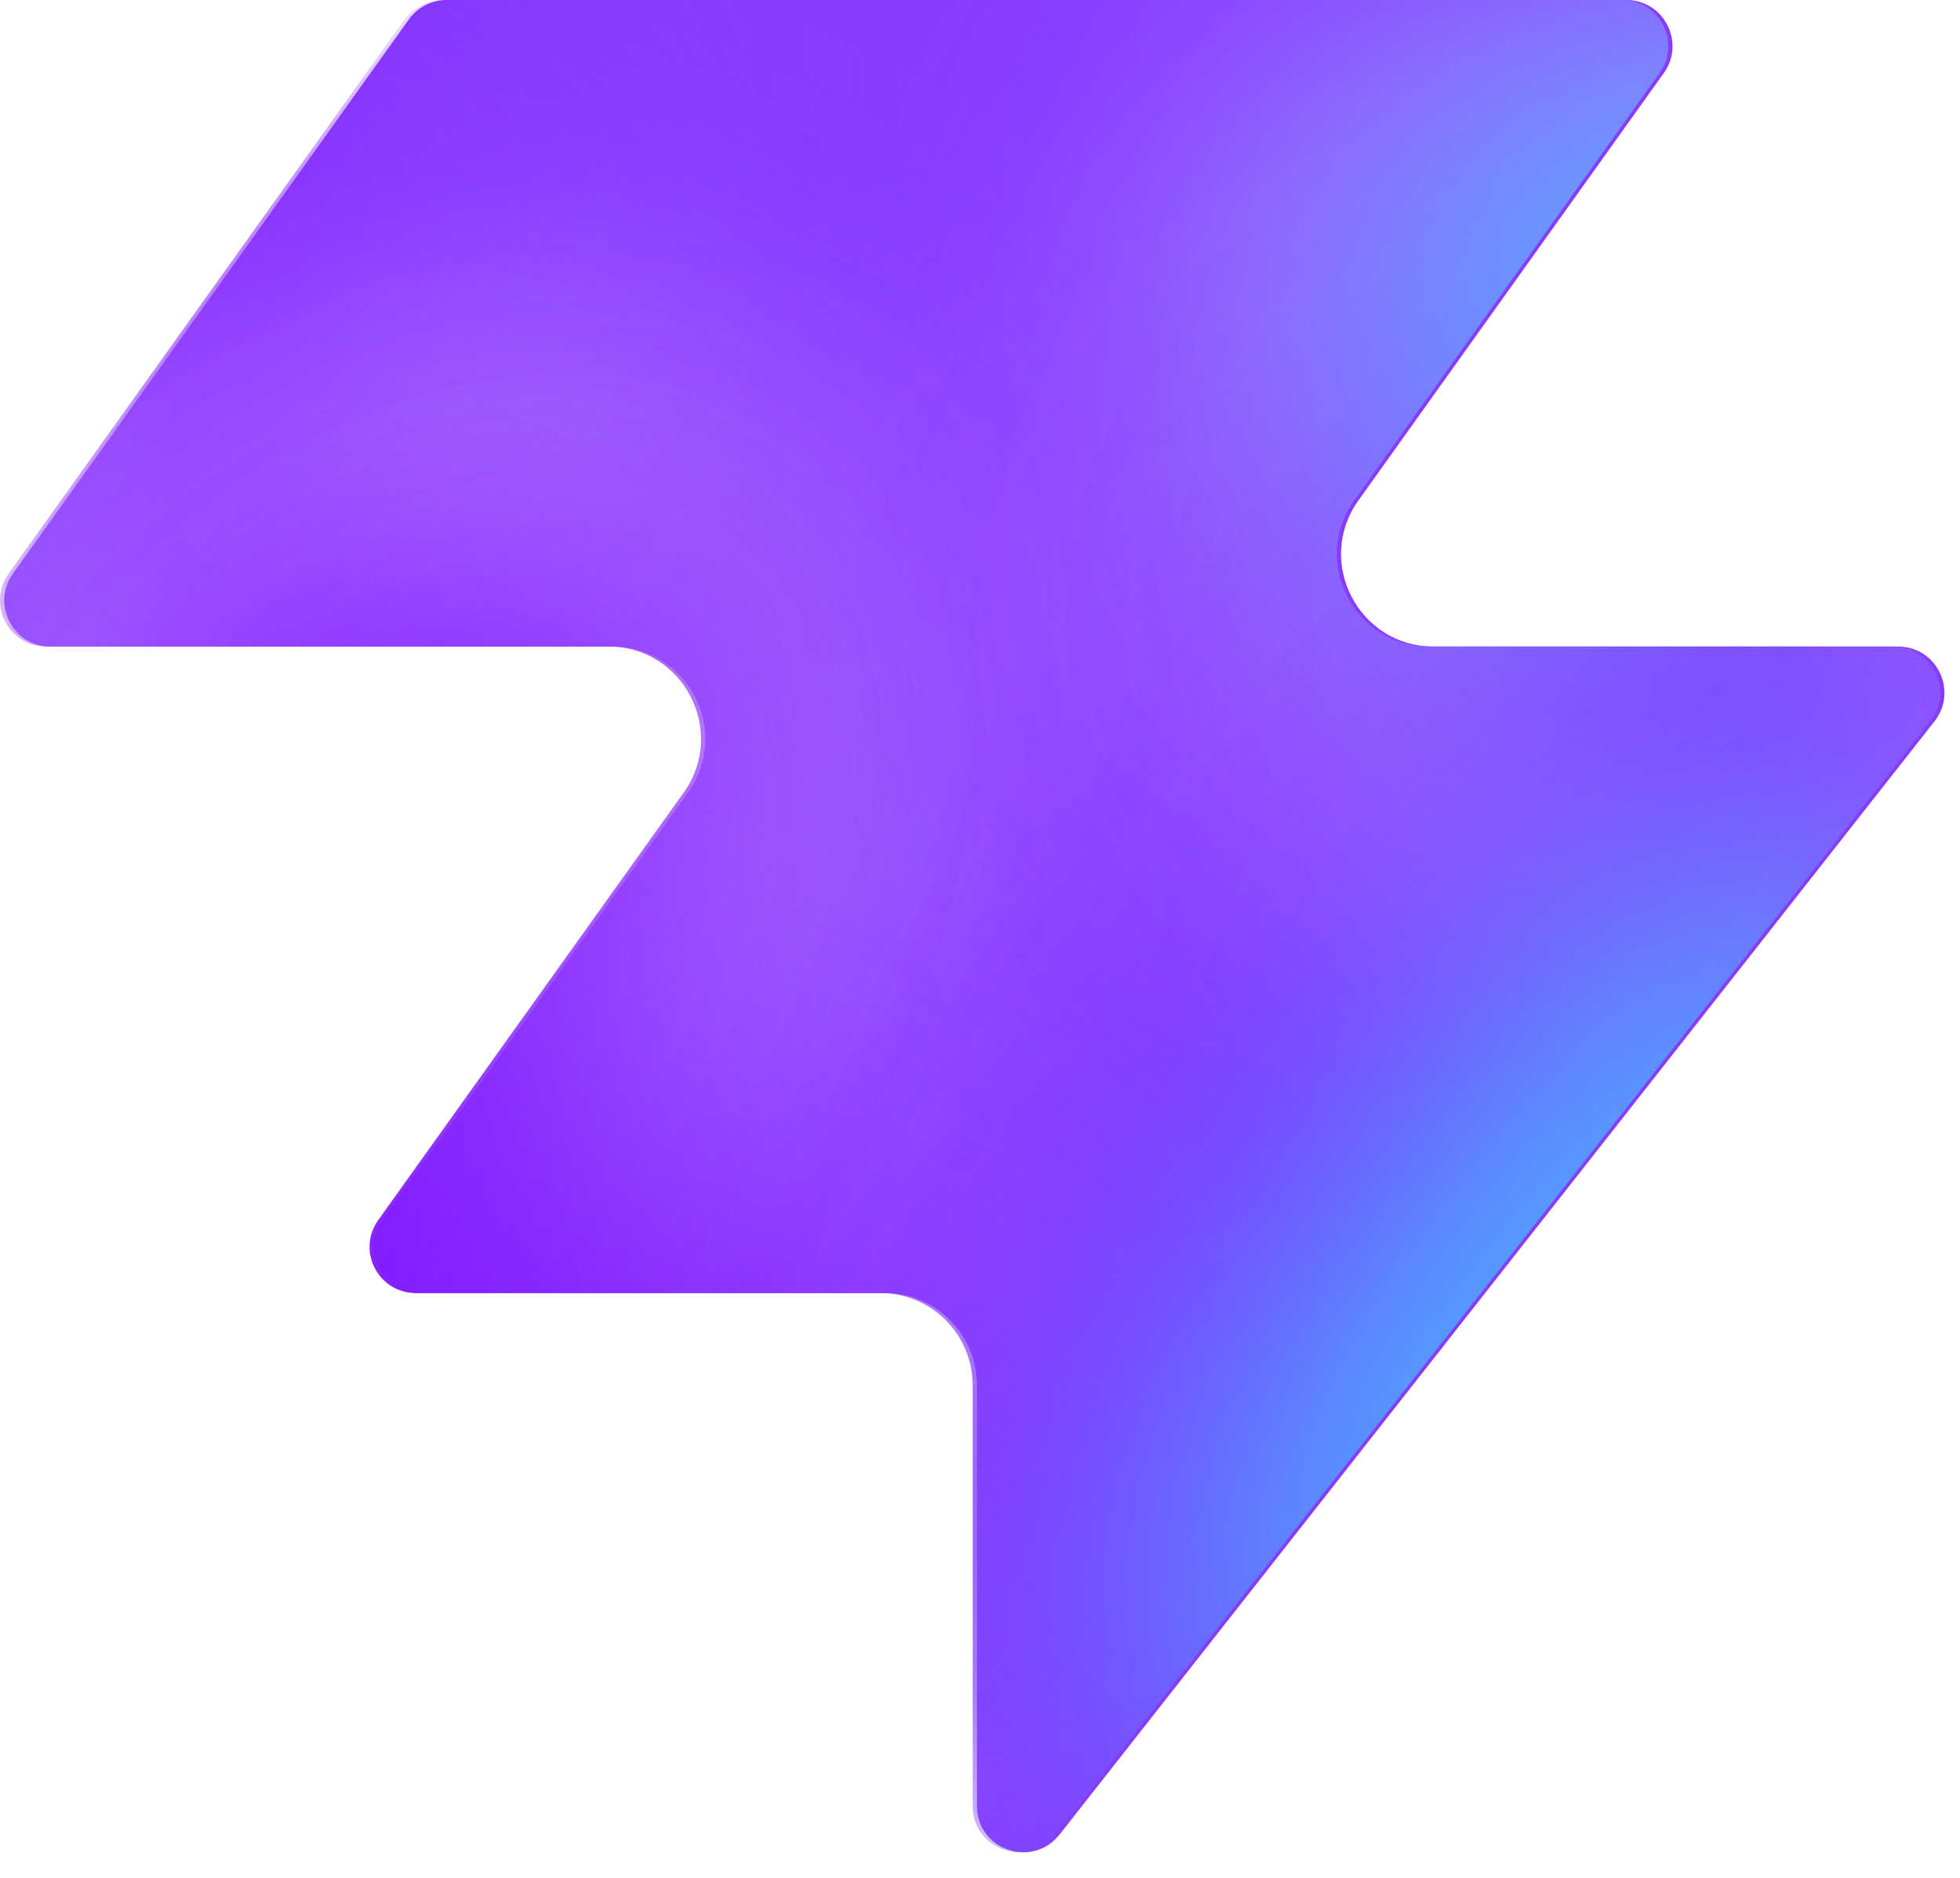
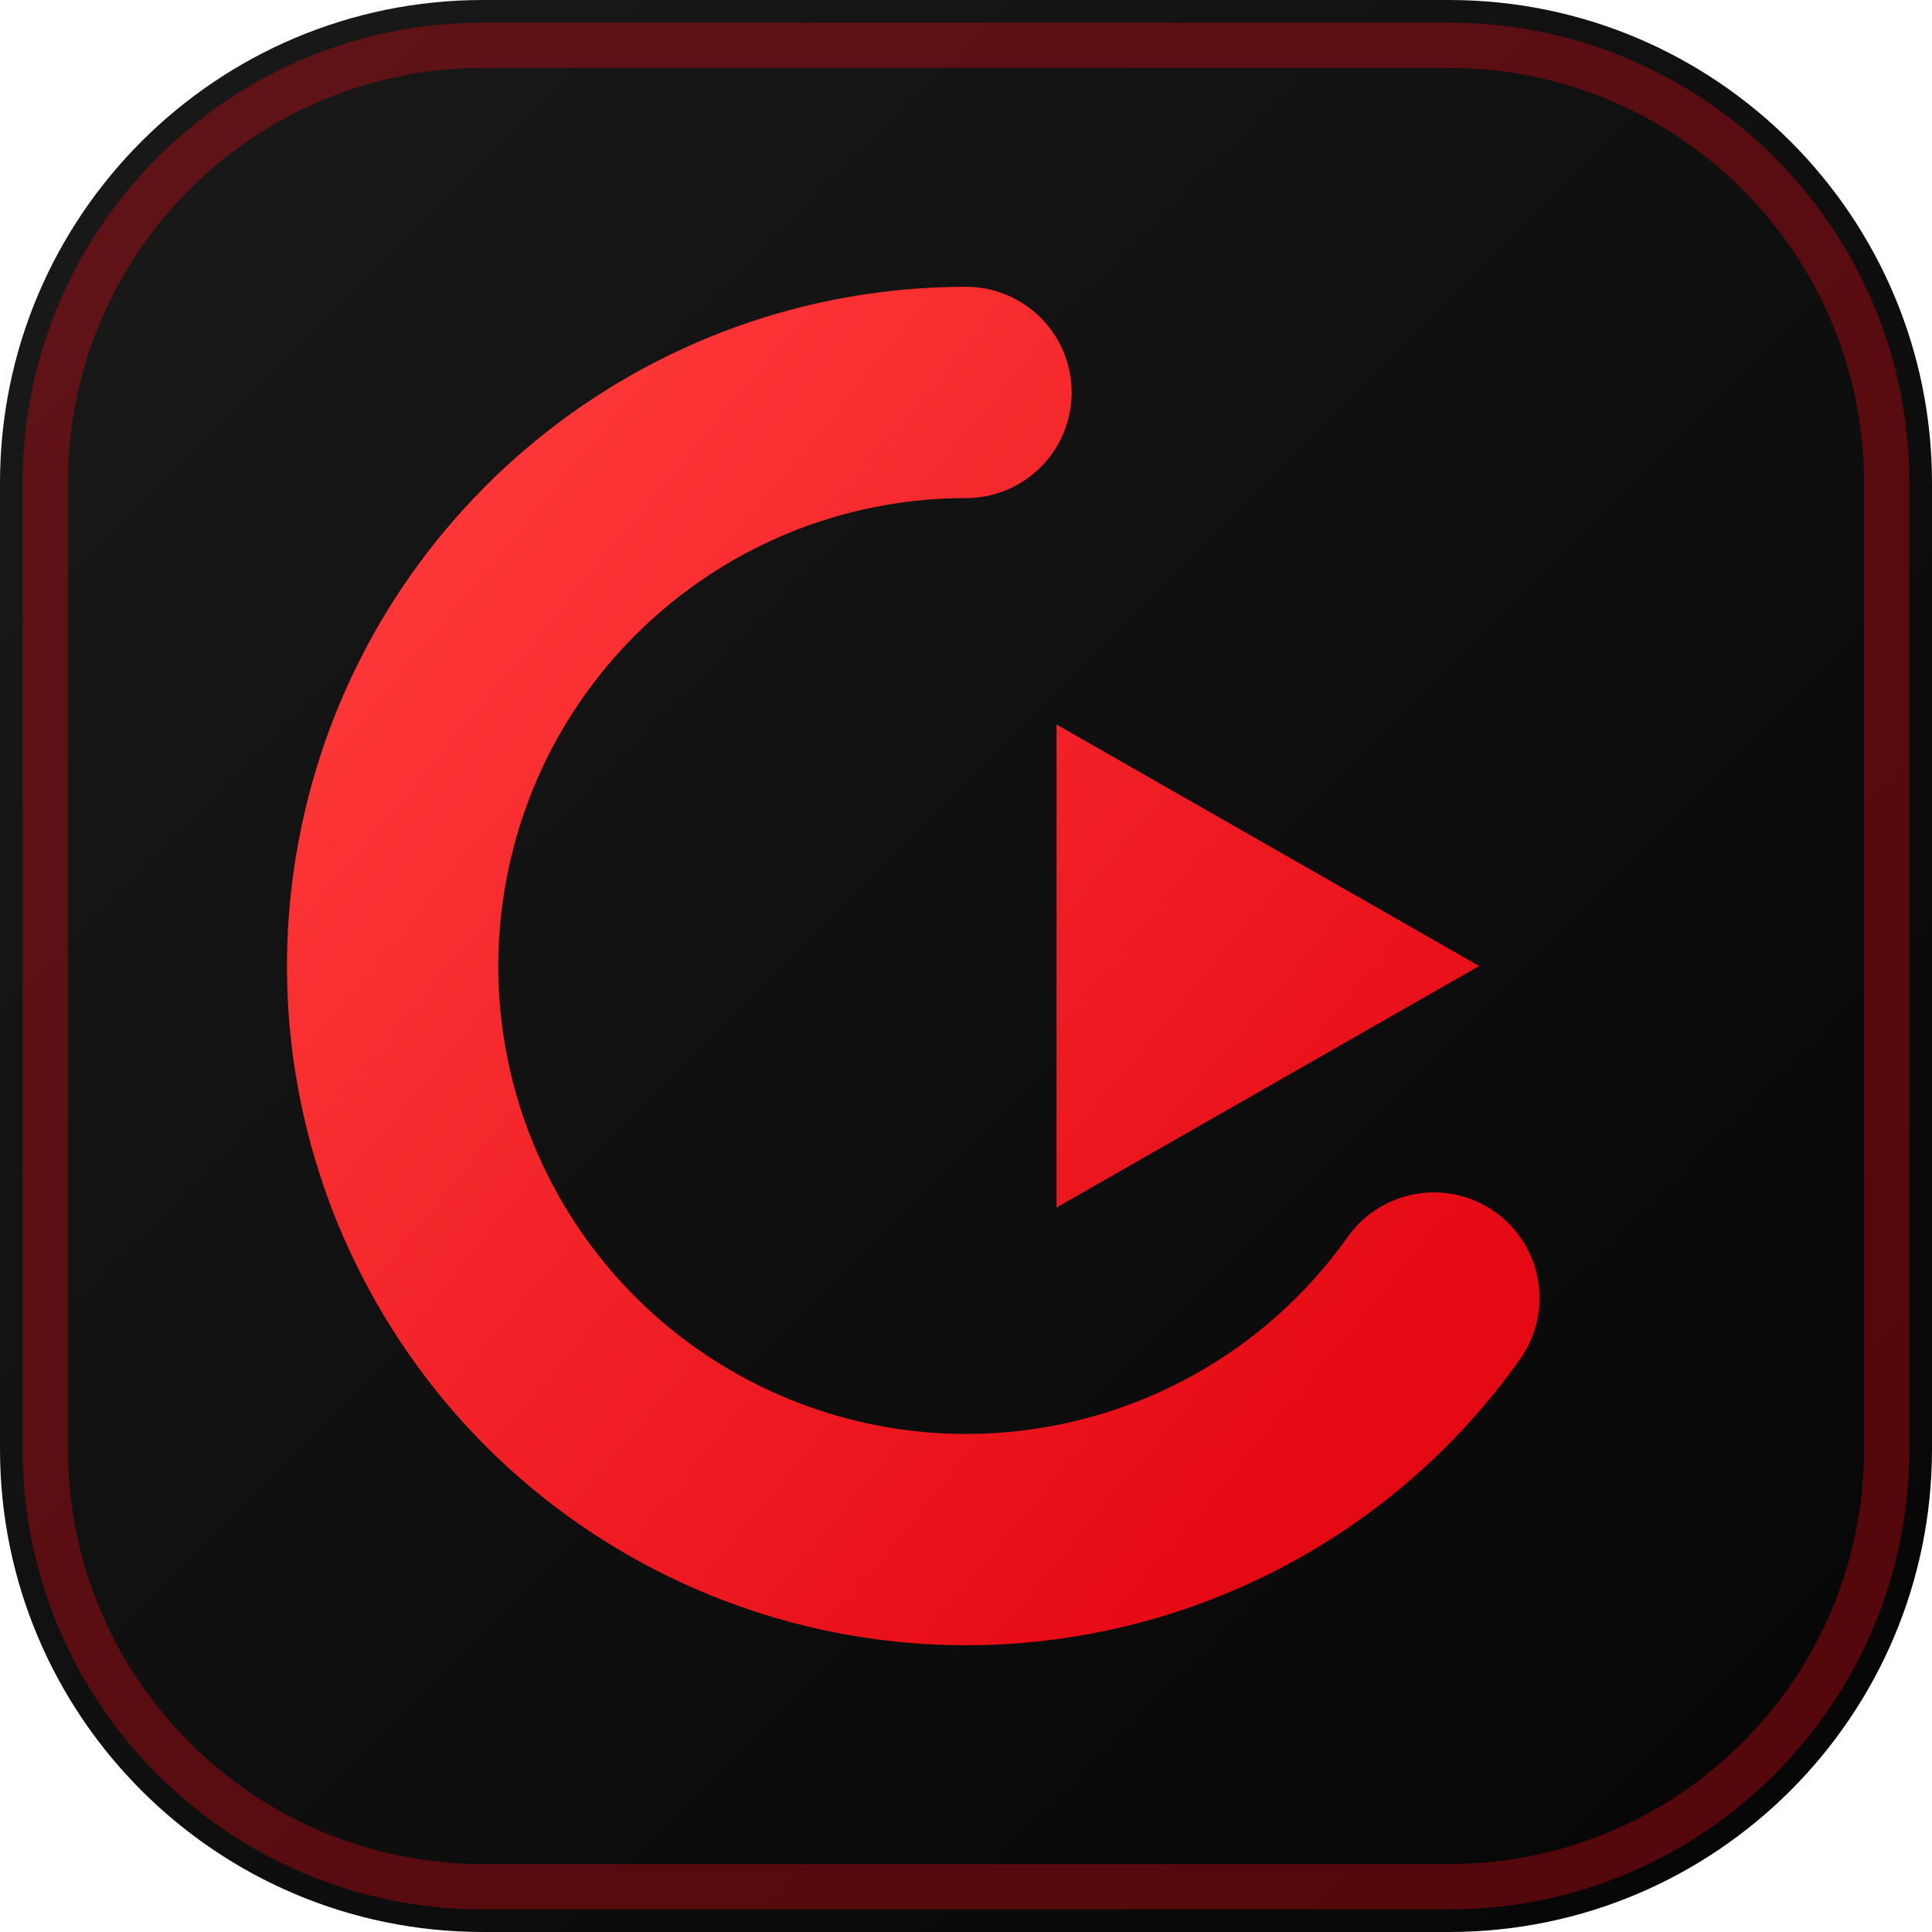
- <svg xmlns="http://www.w3.org/2000/svg" width="48" height="46" fill="none" viewBox="0 0 48 46">
-   <path fill="#863bff" d="M25.946 44.938c-.664.845-2.021.375-2.021-.698V33.937a2.26 2.26 0 0 0-2.262-2.262H10.287c-.92 0-1.456-1.04-.92-1.788l7.48-10.471c1.07-1.497 0-3.578-1.842-3.578H1.237c-.92 0-1.456-1.04-.92-1.788L10.013.474c.214-.297.556-.474.92-.474h28.894c.92 0 1.456 1.04.92 1.788l-7.48 10.471c-1.07 1.498 0 3.579 1.842 3.579h11.377c.943 0 1.473 1.088.89 1.83L25.947 44.94z" style="fill:#863bff;fill:color(display-p3 .525 .23 1);fill-opacity:1" />
-   <mask id="a" width="48" height="46" x="0" y="0" maskUnits="userSpaceOnUse" style="mask-type:alpha">
-     <path fill="#000" d="M25.842 44.938c-.664.844-2.021.375-2.021-.698V33.937a2.26 2.26 0 0 0-2.262-2.262H10.183c-.92 0-1.456-1.04-.92-1.788l7.48-10.471c1.07-1.498 0-3.579-1.842-3.579H1.133c-.92 0-1.456-1.04-.92-1.787L9.91.473c.214-.297.556-.474.92-.474h28.894c.92 0 1.456 1.04.92 1.788l-7.48 10.471c-1.07 1.498 0 3.578 1.842 3.578h11.377c.943 0 1.473 1.088.89 1.832L25.843 44.94z" style="fill:#000;fill-opacity:1" />
-   </mask>
-   <g mask="url(#a)">
-     <g filter="url(#b)">
-       <ellipse cx="5.508" cy="14.704" fill="#ede6ff" rx="5.508" ry="14.704" style="fill:#ede6ff;fill:color(display-p3 .927 .903 1);fill-opacity:1" transform="matrix(.00324 1 1 -.00324 -4.47 31.516)" />
-     </g>
-     <g filter="url(#c)">
-       <ellipse cx="10.399" cy="29.851" fill="#ede6ff" rx="10.399" ry="29.851" style="fill:#ede6ff;fill:color(display-p3 .927 .903 1);fill-opacity:1" transform="matrix(.00324 1 1 -.00324 -39.328 7.883)" />
-     </g>
-     <g filter="url(#d)">
-       <ellipse cx="5.508" cy="30.487" fill="#7e14ff" rx="5.508" ry="30.487" style="fill:#7e14ff;fill:color(display-p3 .492 .077 1);fill-opacity:1" transform="rotate(89.814 -25.913 -14.639)scale(1 -1)" />
-     </g>
-     <g filter="url(#e)">
-       <ellipse cx="5.508" cy="30.599" fill="#7e14ff" rx="5.508" ry="30.599" style="fill:#7e14ff;fill:color(display-p3 .492 .077 1);fill-opacity:1" transform="rotate(89.814 -32.644 -3.334)scale(1 -1)" />
-     </g>
-     <g filter="url(#f)">
-       <ellipse cx="5.508" cy="30.599" fill="#7e14ff" rx="5.508" ry="30.599" style="fill:#7e14ff;fill:color(display-p3 .492 .077 1);fill-opacity:1" transform="matrix(.00324 1 1 -.00324 -34.34 30.47)" />
-     </g>
-     <g filter="url(#g)">
-       <ellipse cx="14.072" cy="22.078" fill="#ede6ff" rx="14.072" ry="22.078" style="fill:#ede6ff;fill:color(display-p3 .927 .903 1);fill-opacity:1" transform="rotate(93.35 24.506 48.493)scale(-1 1)" />
-     </g>
-     <g filter="url(#h)">
-       <ellipse cx="3.47" cy="21.501" fill="#7e14ff" rx="3.47" ry="21.501" style="fill:#7e14ff;fill:color(display-p3 .492 .077 1);fill-opacity:1" transform="rotate(89.009 28.708 47.59)scale(-1 1)" />
-     </g>
-     <g filter="url(#i)">
-       <ellipse cx="3.47" cy="21.501" fill="#7e14ff" rx="3.47" ry="21.501" style="fill:#7e14ff;fill:color(display-p3 .492 .077 1);fill-opacity:1" transform="rotate(89.009 28.708 47.59)scale(-1 1)" />
-     </g>
-     <g filter="url(#j)">
-       <ellipse cx=".387" cy="8.972" fill="#7e14ff" rx="4.407" ry="29.108" style="fill:#7e14ff;fill:color(display-p3 .492 .077 1);fill-opacity:1" transform="rotate(39.51 .387 8.972)" />
-     </g>
-     <g filter="url(#k)">
-       <ellipse cx="47.523" cy="-6.092" fill="#7e14ff" rx="4.407" ry="29.108" style="fill:#7e14ff;fill:color(display-p3 .492 .077 1);fill-opacity:1" transform="rotate(37.892 47.523 -6.092)" />
-     </g>
-     <g filter="url(#l)">
-       <ellipse cx="41.412" cy="6.333" fill="#47bfff" rx="5.971" ry="9.665" style="fill:#47bfff;fill:color(display-p3 .28 .748 1);fill-opacity:1" transform="rotate(37.892 41.412 6.333)" />
-     </g>
-     <g filter="url(#m)">
-       <ellipse cx="-1.879" cy="38.332" fill="#7e14ff" rx="4.407" ry="29.108" style="fill:#7e14ff;fill:color(display-p3 .492 .077 1);fill-opacity:1" transform="rotate(37.892 -1.88 38.332)" />
-     </g>
-     <g filter="url(#n)">
-       <ellipse cx="-1.879" cy="38.332" fill="#7e14ff" rx="4.407" ry="29.108" style="fill:#7e14ff;fill:color(display-p3 .492 .077 1);fill-opacity:1" transform="rotate(37.892 -1.88 38.332)" />
-     </g>
-     <g filter="url(#o)">
-       <ellipse cx="35.651" cy="29.907" fill="#7e14ff" rx="4.407" ry="29.108" style="fill:#7e14ff;fill:color(display-p3 .492 .077 1);fill-opacity:1" transform="rotate(37.892 35.651 29.907)" />
-     </g>
-     <g filter="url(#p)">
-       <ellipse cx="38.418" cy="32.4" fill="#47bfff" rx="5.971" ry="15.297" style="fill:#47bfff;fill:color(display-p3 .28 .748 1);fill-opacity:1" transform="rotate(37.892 38.418 32.4)" />
-     </g>
-   </g>
+ <svg xmlns="http://www.w3.org/2000/svg" viewBox="0 0 64 64" width="64" height="64">
  <defs>
-     <filter id="b" width="60.045" height="41.654" x="-19.77" y="16.149" color-interpolation-filters="sRGB" filterUnits="userSpaceOnUse">
-       <feFlood flood-opacity="0" result="BackgroundImageFix" />
-       <feBlend in="SourceGraphic" in2="BackgroundImageFix" result="shape" />
-       <feGaussianBlur result="effect1_foregroundBlur_2002_17158" stdDeviation="7.659" />
-     </filter>
-     <filter id="c" width="90.34" height="51.437" x="-54.613" y="-7.533" color-interpolation-filters="sRGB" filterUnits="userSpaceOnUse">
-       <feFlood flood-opacity="0" result="BackgroundImageFix" />
-       <feBlend in="SourceGraphic" in2="BackgroundImageFix" result="shape" />
-       <feGaussianBlur result="effect1_foregroundBlur_2002_17158" stdDeviation="7.659" />
-     </filter>
-     <filter id="d" width="79.355" height="29.4" x="-49.64" y="2.03" color-interpolation-filters="sRGB" filterUnits="userSpaceOnUse">
-       <feFlood flood-opacity="0" result="BackgroundImageFix" />
-       <feBlend in="SourceGraphic" in2="BackgroundImageFix" result="shape" />
-       <feGaussianBlur result="effect1_foregroundBlur_2002_17158" stdDeviation="4.596" />
-     </filter>
-     <filter id="e" width="79.579" height="29.4" x="-45.045" y="20.029" color-interpolation-filters="sRGB" filterUnits="userSpaceOnUse">
-       <feFlood flood-opacity="0" result="BackgroundImageFix" />
-       <feBlend in="SourceGraphic" in2="BackgroundImageFix" result="shape" />
-       <feGaussianBlur result="effect1_foregroundBlur_2002_17158" stdDeviation="4.596" />
-     </filter>
-     <filter id="f" width="79.579" height="29.4" x="-43.513" y="21.178" color-interpolation-filters="sRGB" filterUnits="userSpaceOnUse">
-       <feFlood flood-opacity="0" result="BackgroundImageFix" />
-       <feBlend in="SourceGraphic" in2="BackgroundImageFix" result="shape" />
-       <feGaussianBlur result="effect1_foregroundBlur_2002_17158" stdDeviation="4.596" />
-     </filter>
-     <filter id="g" width="74.749" height="58.852" x="15.756" y="-17.901" color-interpolation-filters="sRGB" filterUnits="userSpaceOnUse">
-       <feFlood flood-opacity="0" result="BackgroundImageFix" />
-       <feBlend in="SourceGraphic" in2="BackgroundImageFix" result="shape" />
-       <feGaussianBlur result="effect1_foregroundBlur_2002_17158" stdDeviation="7.659" />
-     </filter>
-     <filter id="h" width="61.377" height="25.362" x="23.548" y="2.284" color-interpolation-filters="sRGB" filterUnits="userSpaceOnUse">
-       <feFlood flood-opacity="0" result="BackgroundImageFix" />
-       <feBlend in="SourceGraphic" in2="BackgroundImageFix" result="shape" />
-       <feGaussianBlur result="effect1_foregroundBlur_2002_17158" stdDeviation="4.596" />
-     </filter>
-     <filter id="i" width="61.377" height="25.362" x="23.548" y="2.284" color-interpolation-filters="sRGB" filterUnits="userSpaceOnUse">
-       <feFlood flood-opacity="0" result="BackgroundImageFix" />
-       <feBlend in="SourceGraphic" in2="BackgroundImageFix" result="shape" />
-       <feGaussianBlur result="effect1_foregroundBlur_2002_17158" stdDeviation="4.596" />
-     </filter>
-     <filter id="j" width="56.045" height="63.649" x="-27.636" y="-22.853" color-interpolation-filters="sRGB" filterUnits="userSpaceOnUse">
-       <feFlood flood-opacity="0" result="BackgroundImageFix" />
-       <feBlend in="SourceGraphic" in2="BackgroundImageFix" result="shape" />
-       <feGaussianBlur result="effect1_foregroundBlur_2002_17158" stdDeviation="4.596" />
-     </filter>
-     <filter id="k" width="54.814" height="64.646" x="20.116" y="-38.415" color-interpolation-filters="sRGB" filterUnits="userSpaceOnUse">
-       <feFlood flood-opacity="0" result="BackgroundImageFix" />
-       <feBlend in="SourceGraphic" in2="BackgroundImageFix" result="shape" />
-       <feGaussianBlur result="effect1_foregroundBlur_2002_17158" stdDeviation="4.596" />
-     </filter>
-     <filter id="l" width="33.541" height="35.313" x="24.641" y="-11.323" color-interpolation-filters="sRGB" filterUnits="userSpaceOnUse">
-       <feFlood flood-opacity="0" result="BackgroundImageFix" />
-       <feBlend in="SourceGraphic" in2="BackgroundImageFix" result="shape" />
-       <feGaussianBlur result="effect1_foregroundBlur_2002_17158" stdDeviation="4.596" />
-     </filter>
-     <filter id="m" width="54.814" height="64.646" x="-29.286" y="6.009" color-interpolation-filters="sRGB" filterUnits="userSpaceOnUse">
-       <feFlood flood-opacity="0" result="BackgroundImageFix" />
-       <feBlend in="SourceGraphic" in2="BackgroundImageFix" result="shape" />
-       <feGaussianBlur result="effect1_foregroundBlur_2002_17158" stdDeviation="4.596" />
-     </filter>
-     <filter id="n" width="54.814" height="64.646" x="-29.286" y="6.009" color-interpolation-filters="sRGB" filterUnits="userSpaceOnUse">
-       <feFlood flood-opacity="0" result="BackgroundImageFix" />
-       <feBlend in="SourceGraphic" in2="BackgroundImageFix" result="shape" />
-       <feGaussianBlur result="effect1_foregroundBlur_2002_17158" stdDeviation="4.596" />
-     </filter>
-     <filter id="o" width="54.814" height="64.646" x="8.244" y="-2.416" color-interpolation-filters="sRGB" filterUnits="userSpaceOnUse">
-       <feFlood flood-opacity="0" result="BackgroundImageFix" />
-       <feBlend in="SourceGraphic" in2="BackgroundImageFix" result="shape" />
-       <feGaussianBlur result="effect1_foregroundBlur_2002_17158" stdDeviation="4.596" />
-     </filter>
-     <filter id="p" width="39.409" height="43.623" x="18.713" y="10.588" color-interpolation-filters="sRGB" filterUnits="userSpaceOnUse">
-       <feFlood flood-opacity="0" result="BackgroundImageFix" />
-       <feBlend in="SourceGraphic" in2="BackgroundImageFix" result="shape" />
-       <feGaussianBlur result="effect1_foregroundBlur_2002_17158" stdDeviation="4.596" />
-     </filter>
+     <linearGradient id="bg" x1="0" y1="0" x2="64" y2="64" gradientUnits="userSpaceOnUse">
+       <stop offset="0" stop-color="#1a1a1a" />
+       <stop offset="1" stop-color="#050505" />
+     </linearGradient>
+     <linearGradient id="accent" x1="13" y1="13" x2="49" y2="43" gradientUnits="userSpaceOnUse">
+       <stop offset="0" stop-color="#ff3b3b" />
+       <stop offset="1" stop-color="#e50914" />
+     </linearGradient>
  </defs>
+   <rect width="64" height="64" rx="16" fill="url(#bg)" />
+   <rect x="1.5" y="1.5" width="61" height="61" rx="14.5" fill="none" stroke="#e50914" stroke-opacity="0.35" stroke-width="1.5" />
+   <path d="M32 13a19 19 0 1 0 15.5 30" fill="none" stroke="url(#accent)" stroke-width="7" stroke-linecap="round" />
+   <path d="M35 24 L49 32 L35 40 Z" fill="url(#accent)" />
</svg>
